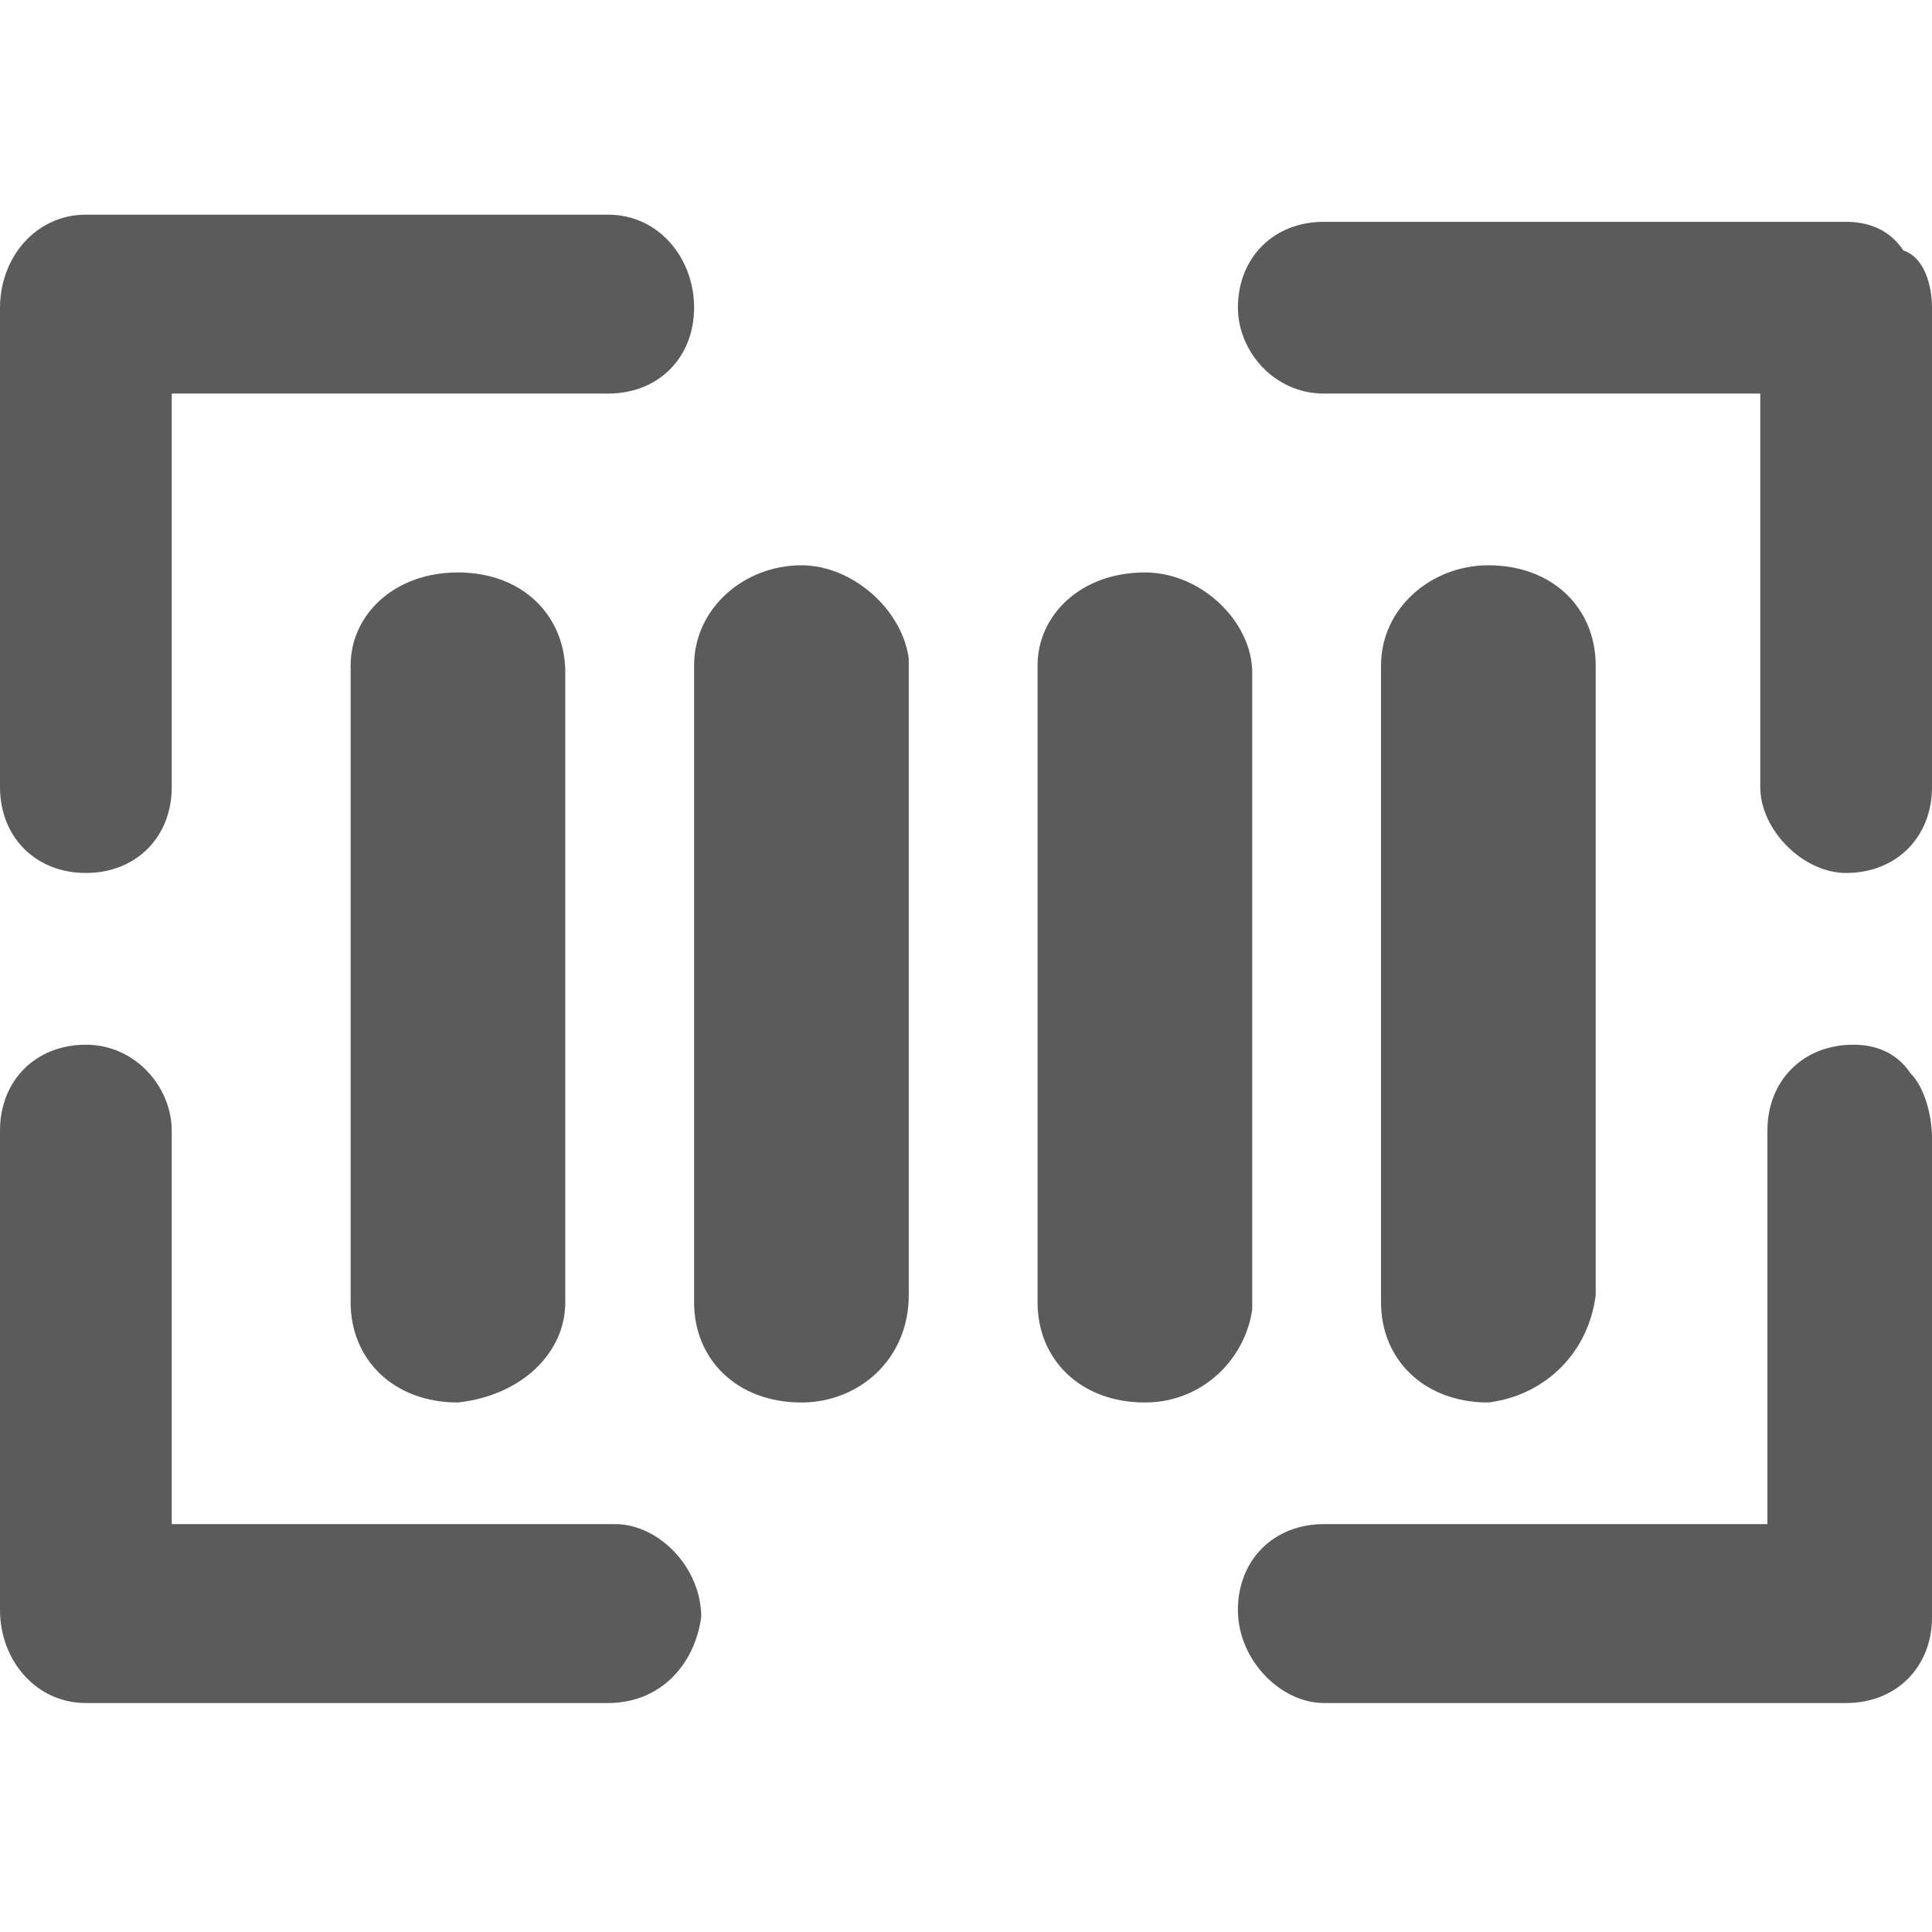
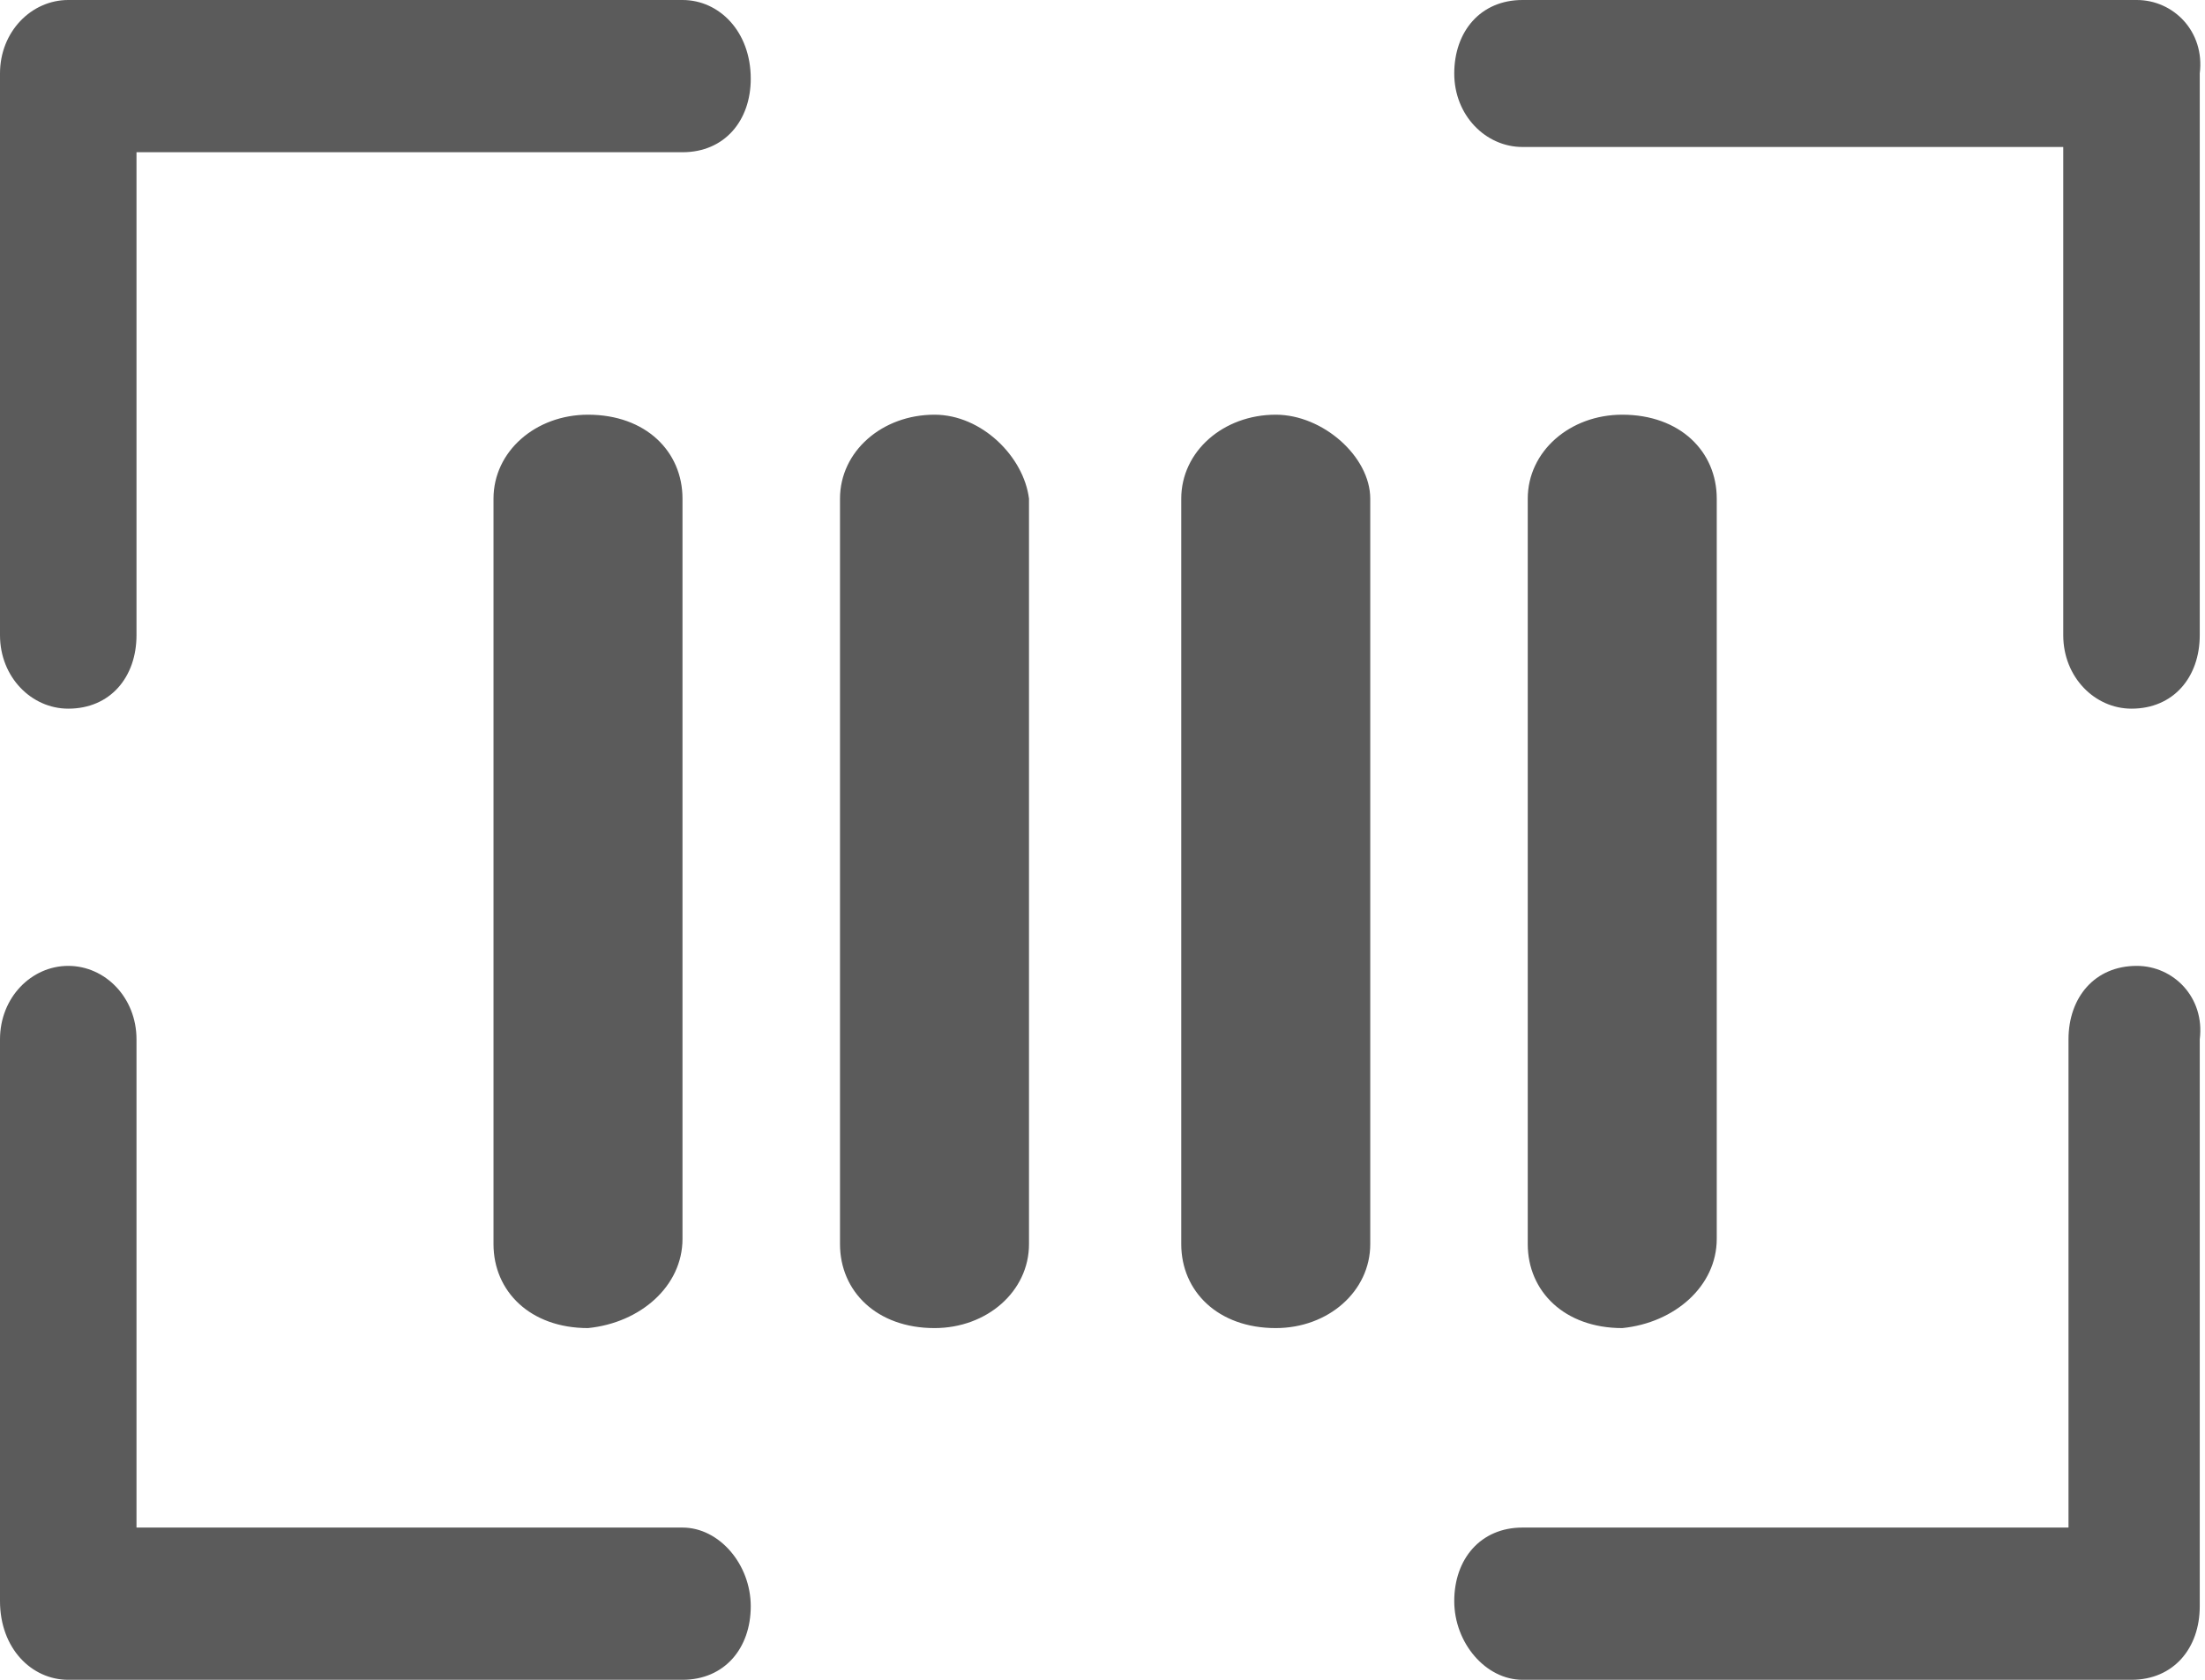
- <svg xmlns="http://www.w3.org/2000/svg" version="1.1" id="Layer_1" x="0px" y="0px" viewBox="0 0 27 27" style="enable-background:new 0 0 27 27;" xml:space="preserve">
-   <style type="text/css">
- 	.st0{fill:#5B5B5B;}
- </style>
-   <g>
-     <g>
-       <path class="st0" d="M8.5,3.4H1.2c-0.4,0-0.8,0.4-0.8,0.9V11c0,0.5,0.4,0.9,0.8,0.9C1.7,11.8,2,11.5,2,11V5.2h6.5    c0.5,0,0.8-0.4,0.8-0.9C9.3,3.8,9,3.4,8.5,3.4z" />
-       <path class="st0" d="M1.2,12.2C0.5,12.2,0,11.7,0,11V4.3C0,3.6,0.5,3,1.2,3h7.3c0.7,0,1.2,0.6,1.2,1.3c0,0.7-0.5,1.2-1.2,1.2H2.4    V11C2.4,11.7,1.9,12.2,1.2,12.2z M1.2,3.8C0.9,3.8,0.7,4,0.7,4.3V11c0,0.3,0.2,0.5,0.4,0.5c0.4,0,0.4-0.4,0.4-0.5V4.8h6.9    C8.9,4.8,9,4.4,9,4.3C9,4,8.8,3.8,8.5,3.8H1.2z" />
-     </g>
-     <g>
-       <path class="st0" d="M25.9,3.4h-7.3c-0.5,0-0.8,0.4-0.8,0.9s0.4,0.9,0.8,0.9H25V11c0,0.5,0.4,0.9,0.8,0.9c0.5,0,0.8-0.4,0.8-0.9    V4.3C26.7,3.8,26.3,3.4,25.9,3.4z" />
-       <path class="st0" d="M25.8,12.2c-0.6,0-1.2-0.6-1.2-1.2V5.5h-6.1c-0.7,0-1.2-0.6-1.2-1.2c0-0.7,0.5-1.2,1.2-1.2h7.3    c0.3,0,0.6,0.1,0.8,0.4C26.9,3.6,27,4,27,4.3l0,6.7C27,11.7,26.5,12.2,25.8,12.2z M18.5,3.8c-0.4,0-0.5,0.4-0.5,0.5    c0,0.3,0.2,0.5,0.5,0.5h6.8V11c0,0.3,0.2,0.5,0.4,0.5c0.4,0,0.5-0.4,0.5-0.5V4.3c0-0.2,0-0.3-0.1-0.4c-0.1-0.1-0.2-0.1-0.3-0.1    H18.5z" />
-     </g>
-     <g>
-       <path class="st0" d="M8.5,21.6H2v-5.8c0-0.5-0.4-0.9-0.8-0.9s-0.8,0.4-0.8,0.9v6.7c0,0.6,0.4,0.9,0.8,0.9h7.3    c0.5,0,0.8-0.4,0.8-0.9S9,21.6,8.5,21.6z" />
-       <path class="st0" d="M8.5,23.8H1.2c-0.7,0-1.2-0.6-1.2-1.3v-6.7c0-0.7,0.5-1.2,1.2-1.2s1.2,0.6,1.2,1.2v5.5h6.2    c0.6,0,1.2,0.6,1.2,1.3C9.7,23.3,9.2,23.8,8.5,23.8z M1.2,15.3c-0.2,0-0.4,0.2-0.4,0.5v6.7c0,0.3,0.2,0.6,0.4,0.6h7.3    c0.4,0,0.4-0.4,0.4-0.5C9,22.3,8.7,22,8.5,22H1.6v-6.2C1.6,15.5,1.4,15.3,1.2,15.3z" />
-     </g>
-     <g>
-       <path class="st0" d="M25.9,14.9c-0.5,0-0.8,0.4-0.8,0.9v5.8h-6.5c-0.5,0-0.8,0.4-0.8,0.9s0.4,0.9,0.8,0.9h7.3    c0.5,0,0.8-0.4,0.8-0.9v-6.8C26.7,15.3,26.3,14.9,25.9,14.9z" />
-       <path class="st0" d="M25.8,23.8h-7.3c-0.6,0-1.2-0.6-1.2-1.3c0-0.7,0.5-1.2,1.2-1.2h6.2v-5.5c0-0.7,0.5-1.2,1.2-1.2    c0.3,0,0.6,0.1,0.8,0.4c0.2,0.2,0.3,0.6,0.3,0.9l0,6.7C27,23.3,26.5,23.8,25.8,23.8z M18.5,22c-0.4,0-0.5,0.4-0.5,0.5    c0,0.3,0.2,0.6,0.5,0.6h7.3c0.4,0,0.5-0.4,0.5-0.5v-6.8c0-0.2,0-0.3-0.1-0.4c-0.1-0.1-0.2-0.1-0.3-0.1c-0.4,0-0.4,0.4-0.4,0.5V22    H18.5z" />
-     </g>
-     <g>
-       <path class="st0" d="M7.5,18.2V9.3c0-0.6-0.4-1-1.1-1c-0.6,0-1.1,0.4-1.1,1v8.9c0,0.6,0.4,1,1.1,1C7,19.2,7.5,18.7,7.5,18.2z" />
-       <path class="st0" d="M6.4,19.6c-0.9,0-1.5-0.6-1.5-1.4V9.3C4.9,8.6,5.5,8,6.4,8c0.9,0,1.5,0.6,1.5,1.4v8.8    C7.9,18.9,7.3,19.5,6.4,19.6C6.4,19.6,6.4,19.6,6.4,19.6z M6.4,8.7C6,8.7,5.6,9,5.6,9.3v8.9c0,0.4,0.3,0.6,0.8,0.6    c0.4,0,0.8-0.3,0.8-0.7V9.3C7.1,9,6.8,8.7,6.4,8.7z" />
-     </g>
-     <g>
-       <path class="st0" d="M11.2,8.3c-0.6,0-1.1,0.4-1.1,1v8.9c0,0.6,0.4,1,1.1,1c0.6,0,1.1-0.4,1.1-1V9.3C12.2,8.8,11.7,8.3,11.2,8.3z" />
-       <path class="st0" d="M11.2,19.6c-0.9,0-1.5-0.6-1.5-1.4V9.3c0-0.8,0.7-1.4,1.5-1.4c0.7,0,1.4,0.6,1.5,1.3l0,8.9    C12.7,19,12,19.6,11.2,19.6z M11.2,8.7c-0.4,0-0.8,0.3-0.8,0.6v8.9c0,0.4,0.3,0.6,0.8,0.6c0.4,0,0.8-0.3,0.8-0.6V9.3    C11.9,9.1,11.6,8.7,11.2,8.7z" />
-     </g>
-     <g>
-       <path class="st0" d="M16,8.3c-0.6,0-1.1,0.4-1.1,1v8.9c0,0.6,0.4,1,1.1,1c0.6,0,1.1-0.4,1.1-1V9.3C17.1,8.8,16.5,8.3,16,8.3z" />
-       <path class="st0" d="M16,19.6c-0.9,0-1.5-0.6-1.5-1.4V9.3C14.5,8.6,15.1,8,16,8c0.8,0,1.5,0.7,1.5,1.4v8.9    C17.4,19,16.8,19.6,16,19.6z M16,8.7c-0.4,0-0.8,0.3-0.8,0.6v8.9c0,0.4,0.3,0.6,0.8,0.6c0.4,0,0.8-0.3,0.8-0.6V9.3    C16.7,9.1,16.3,8.7,16,8.7z" />
-     </g>
-     <g>
-       <path class="st0" d="M21.9,18.2V9.3c0-0.6-0.4-1-1.1-1c-0.6,0-1.1,0.4-1.1,1v8.9c0,0.6,0.4,1,1.1,1C21.4,19.2,21.9,18.7,21.9,18.2    z" />
-       <path class="st0" d="M20.8,19.6c-0.9,0-1.5-0.6-1.5-1.4V9.3c0-0.8,0.7-1.4,1.5-1.4c0.9,0,1.5,0.6,1.5,1.4v8.8    C22.2,18.9,21.6,19.5,20.8,19.6C20.8,19.6,20.8,19.6,20.8,19.6z M20.7,8.7C20.3,8.7,20,9,20,9.3v8.9c0,0.4,0.3,0.6,0.8,0.6    c0.4,0,0.8-0.3,0.8-0.7V9.3C21.5,9,21.2,8.7,20.7,8.7z" />
-     </g>
-   </g>
+ <svg xmlns="http://www.w3.org/2000/svg" id="Layer_1" viewBox="0 0 42 32">
+   <style>.st0{fill:#5b5b5b}</style>
+   <path class="st0" d="M13 0H1.3C.6 0 0 .6 0 1.4v10.7c0 .8.6 1.4 1.3 1.4.8 0 1.3-.6 1.3-1.4V2.9H13c.8 0 1.3-.6 1.3-1.4C14.3.6 13.7 0 13 0zM40.7 0H29c-.8 0-1.3.6-1.3 1.4s.6 1.4 1.3 1.4h10.3v9.3c0 .8.6 1.4 1.3 1.4.8 0 1.3-.6 1.3-1.4V1.4C42 .6 41.4 0 40.7 0zM13 29.1H2.6v-9.3c0-.8-.6-1.4-1.3-1.4-.7 0-1.3.6-1.3 1.4v10.7c0 .9.6 1.5 1.3 1.5H13c.8 0 1.3-.6 1.3-1.4 0-.8-.6-1.5-1.3-1.5zM40.7 18.4c-.8 0-1.3.6-1.3 1.4v9.3H29c-.8 0-1.3.6-1.3 1.4S28.3 32 29 32h11.6c.8 0 1.3-.6 1.3-1.4V19.8c.1-.8-.5-1.4-1.2-1.4zM13 23.6V9.5c0-.9-.7-1.6-1.8-1.6-1 0-1.8.7-1.8 1.6v14.2c0 .9.7 1.6 1.8 1.6 1-.1 1.8-.8 1.8-1.7zM17.8 7.9c-1 0-1.8.7-1.8 1.6v14.2c0 .9.7 1.6 1.8 1.6 1 0 1.8-.7 1.8-1.6V9.5c-.1-.8-.9-1.6-1.8-1.6zM24.3 7.9c-1 0-1.8.7-1.8 1.6v14.2c0 .9.7 1.6 1.8 1.6 1 0 1.8-.7 1.8-1.6V9.5c0-.8-.9-1.6-1.8-1.6zM32.7 23.6V9.5c0-.9-.7-1.6-1.8-1.6-1 0-1.8.7-1.8 1.6v14.2c0 .9.7 1.6 1.8 1.6 1-.1 1.8-.8 1.8-1.7z" />
</svg>
